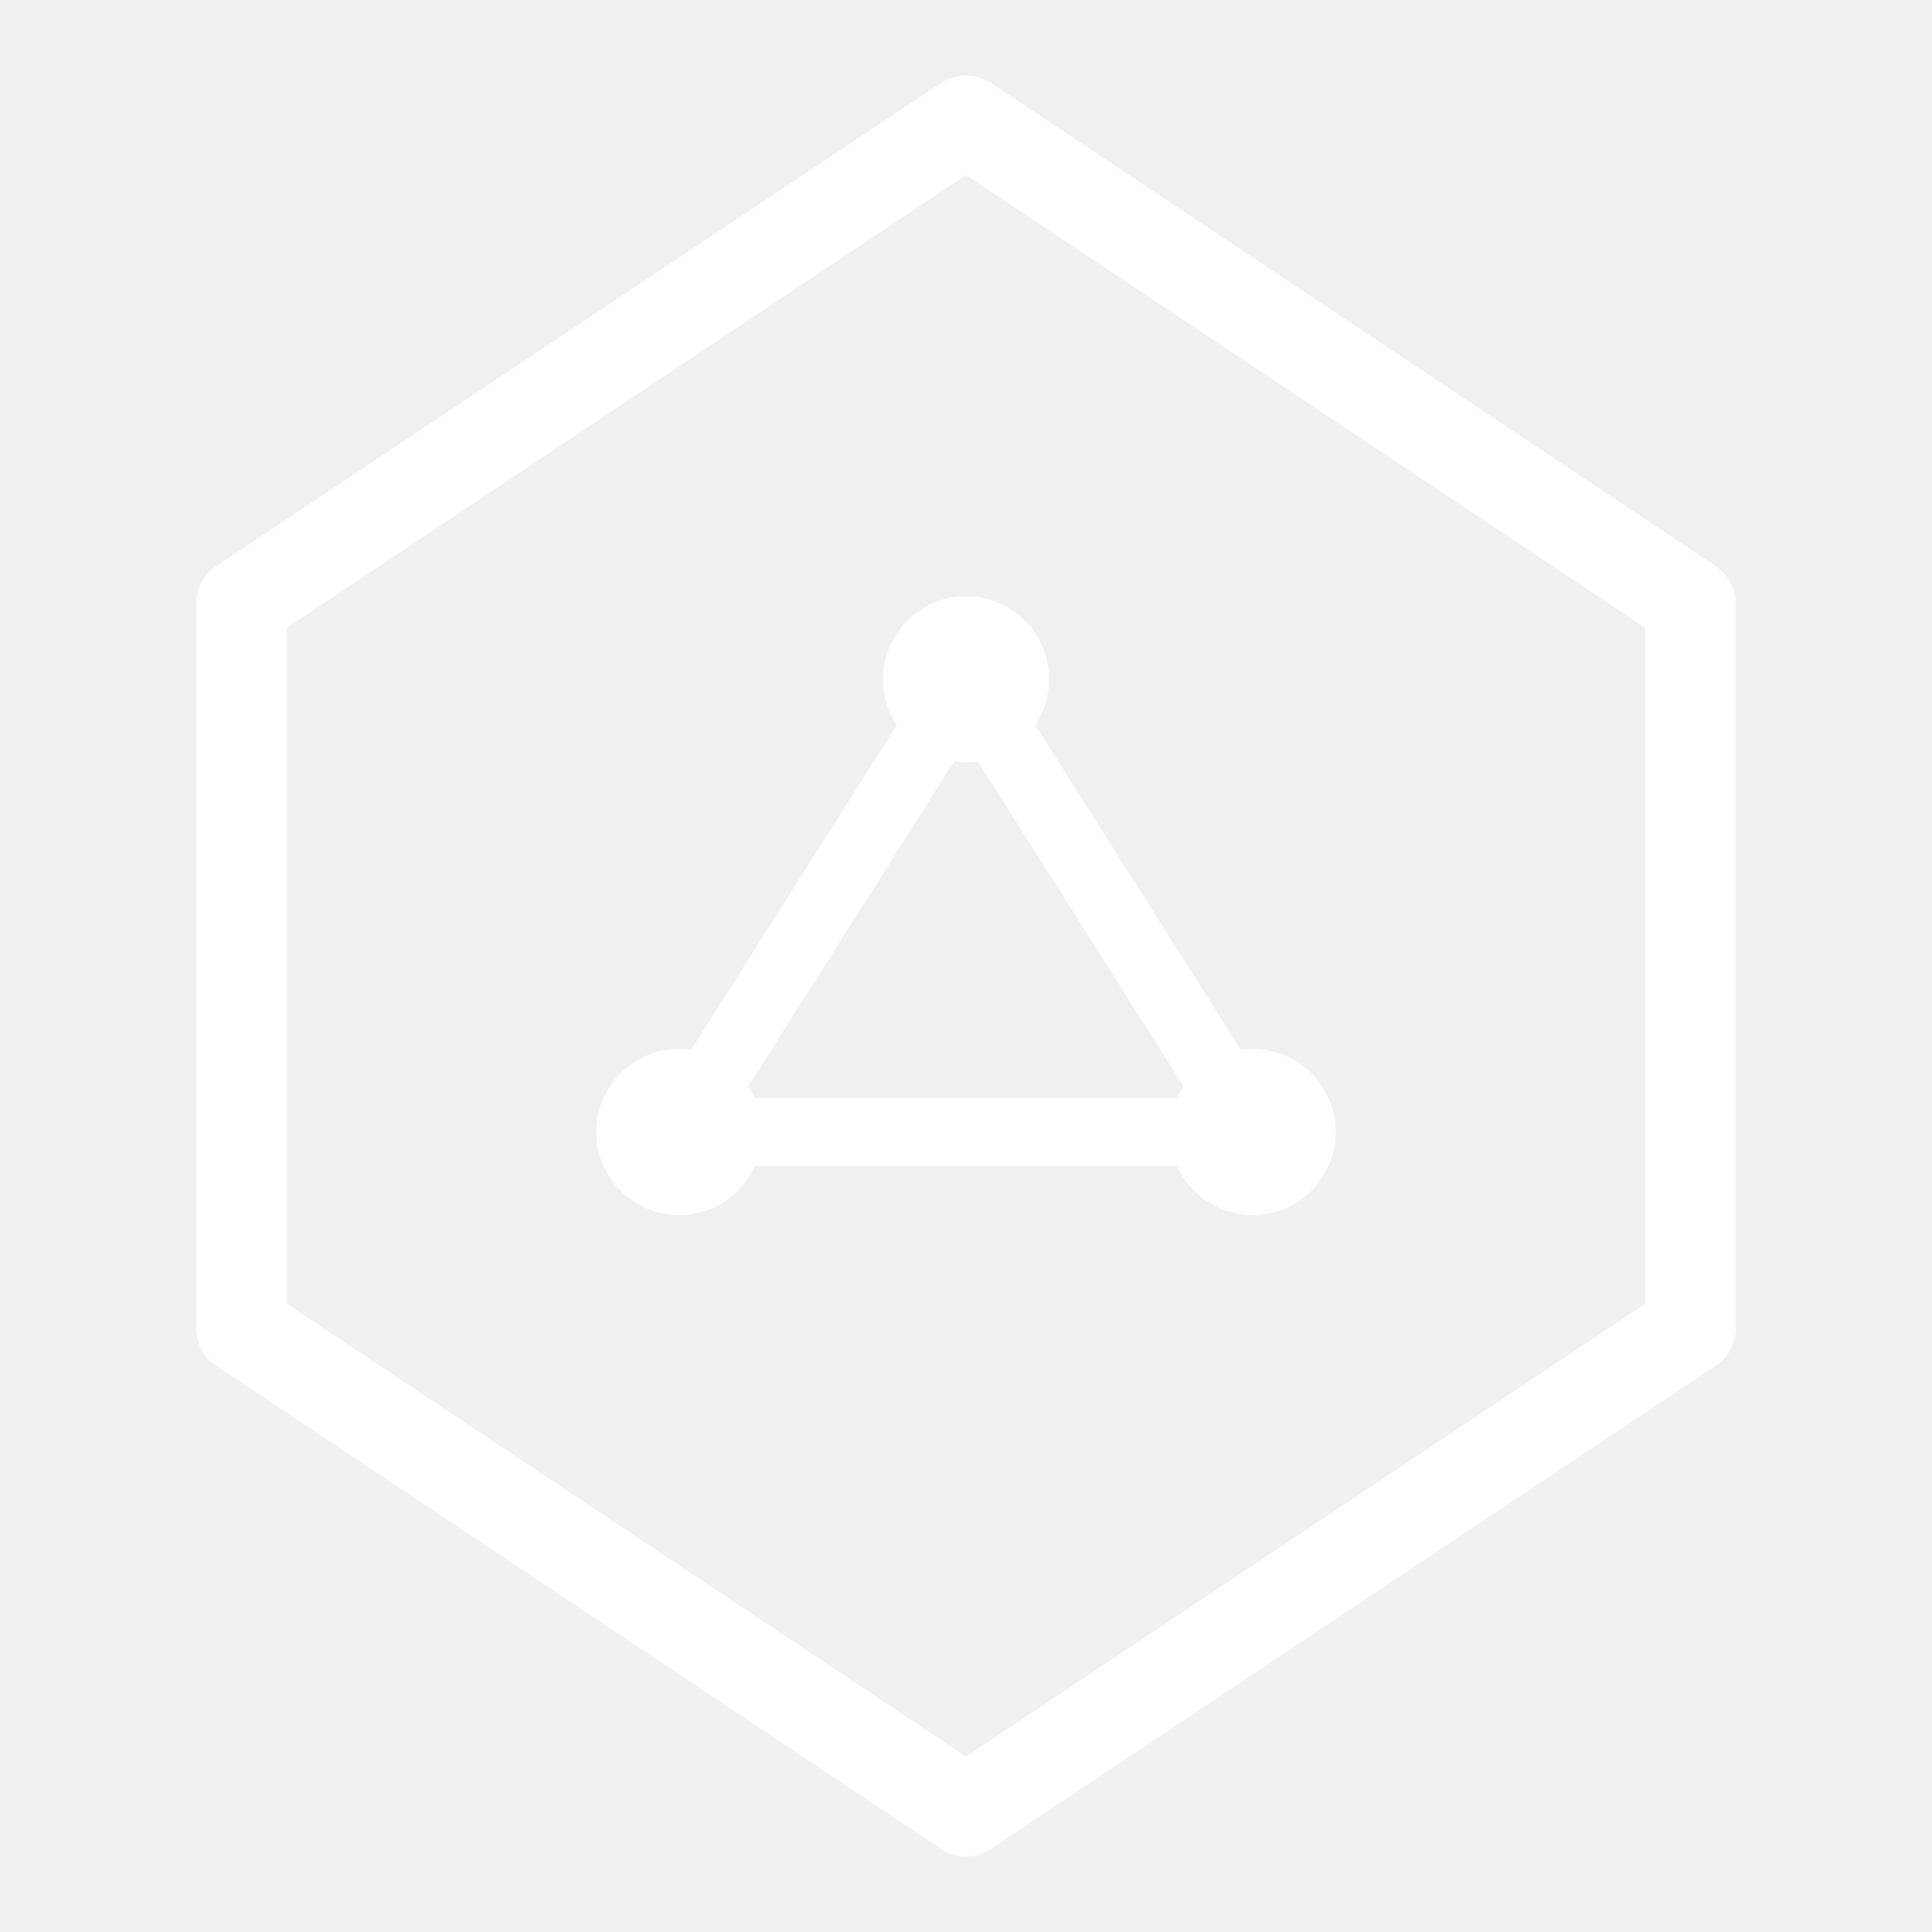
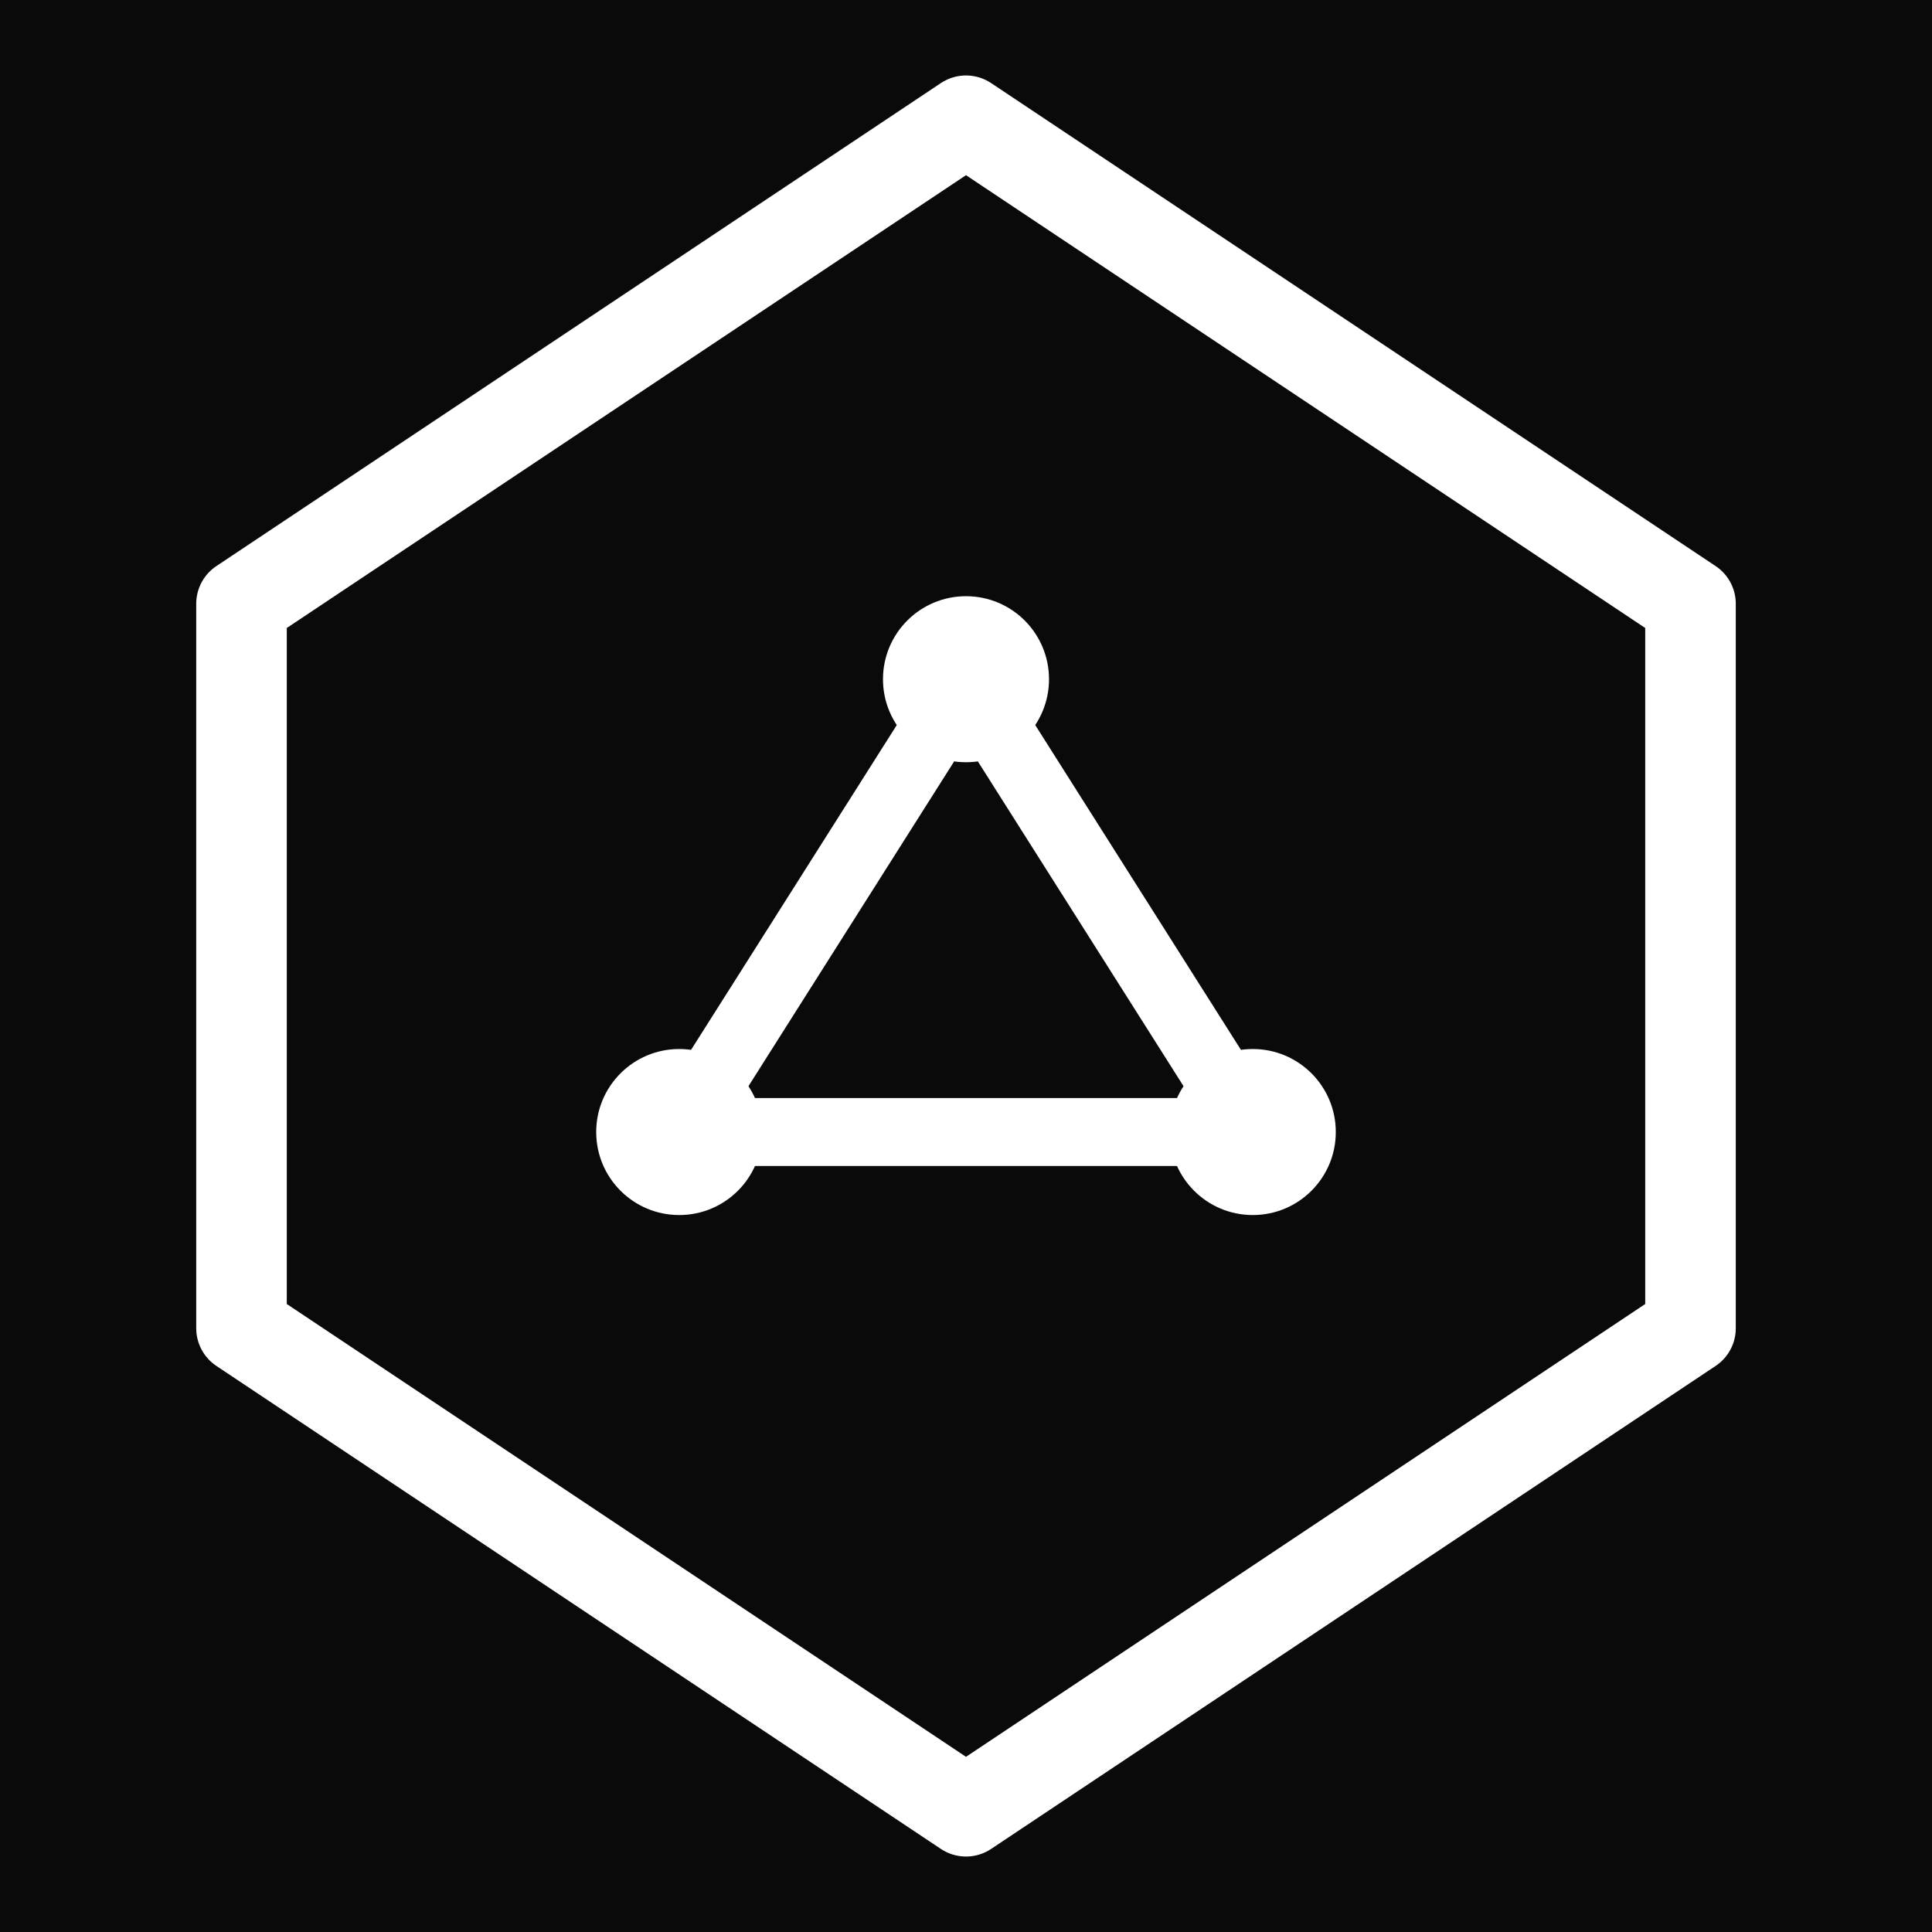
<svg xmlns="http://www.w3.org/2000/svg" width="512" height="512" viewBox="0 0 512 512" fill="none">
+   <rect width="512" height="512" fill="#0A0A0A" />
  <polygon points="256,32 448,160 448,352 256,480 64,352 64,160" stroke="#FFFFFF" stroke-width="24" fill="none" stroke-linejoin="round" />
  <circle cx="256" cy="180" r="22" fill="#FFFFFF" />
  <circle cx="180" cy="300" r="22" fill="#FFFFFF" />
  <circle cx="332" cy="300" r="22" fill="#FFFFFF" />
  <line x1="256" y1="180" x2="180" y2="300" stroke="#FFFFFF" stroke-width="18" stroke-linecap="round" />
  <line x1="256" y1="180" x2="332" y2="300" stroke="#FFFFFF" stroke-width="18" stroke-linecap="round" />
  <line x1="180" y1="300" x2="332" y2="300" stroke="#FFFFFF" stroke-width="18" stroke-linecap="round" />
</svg>
